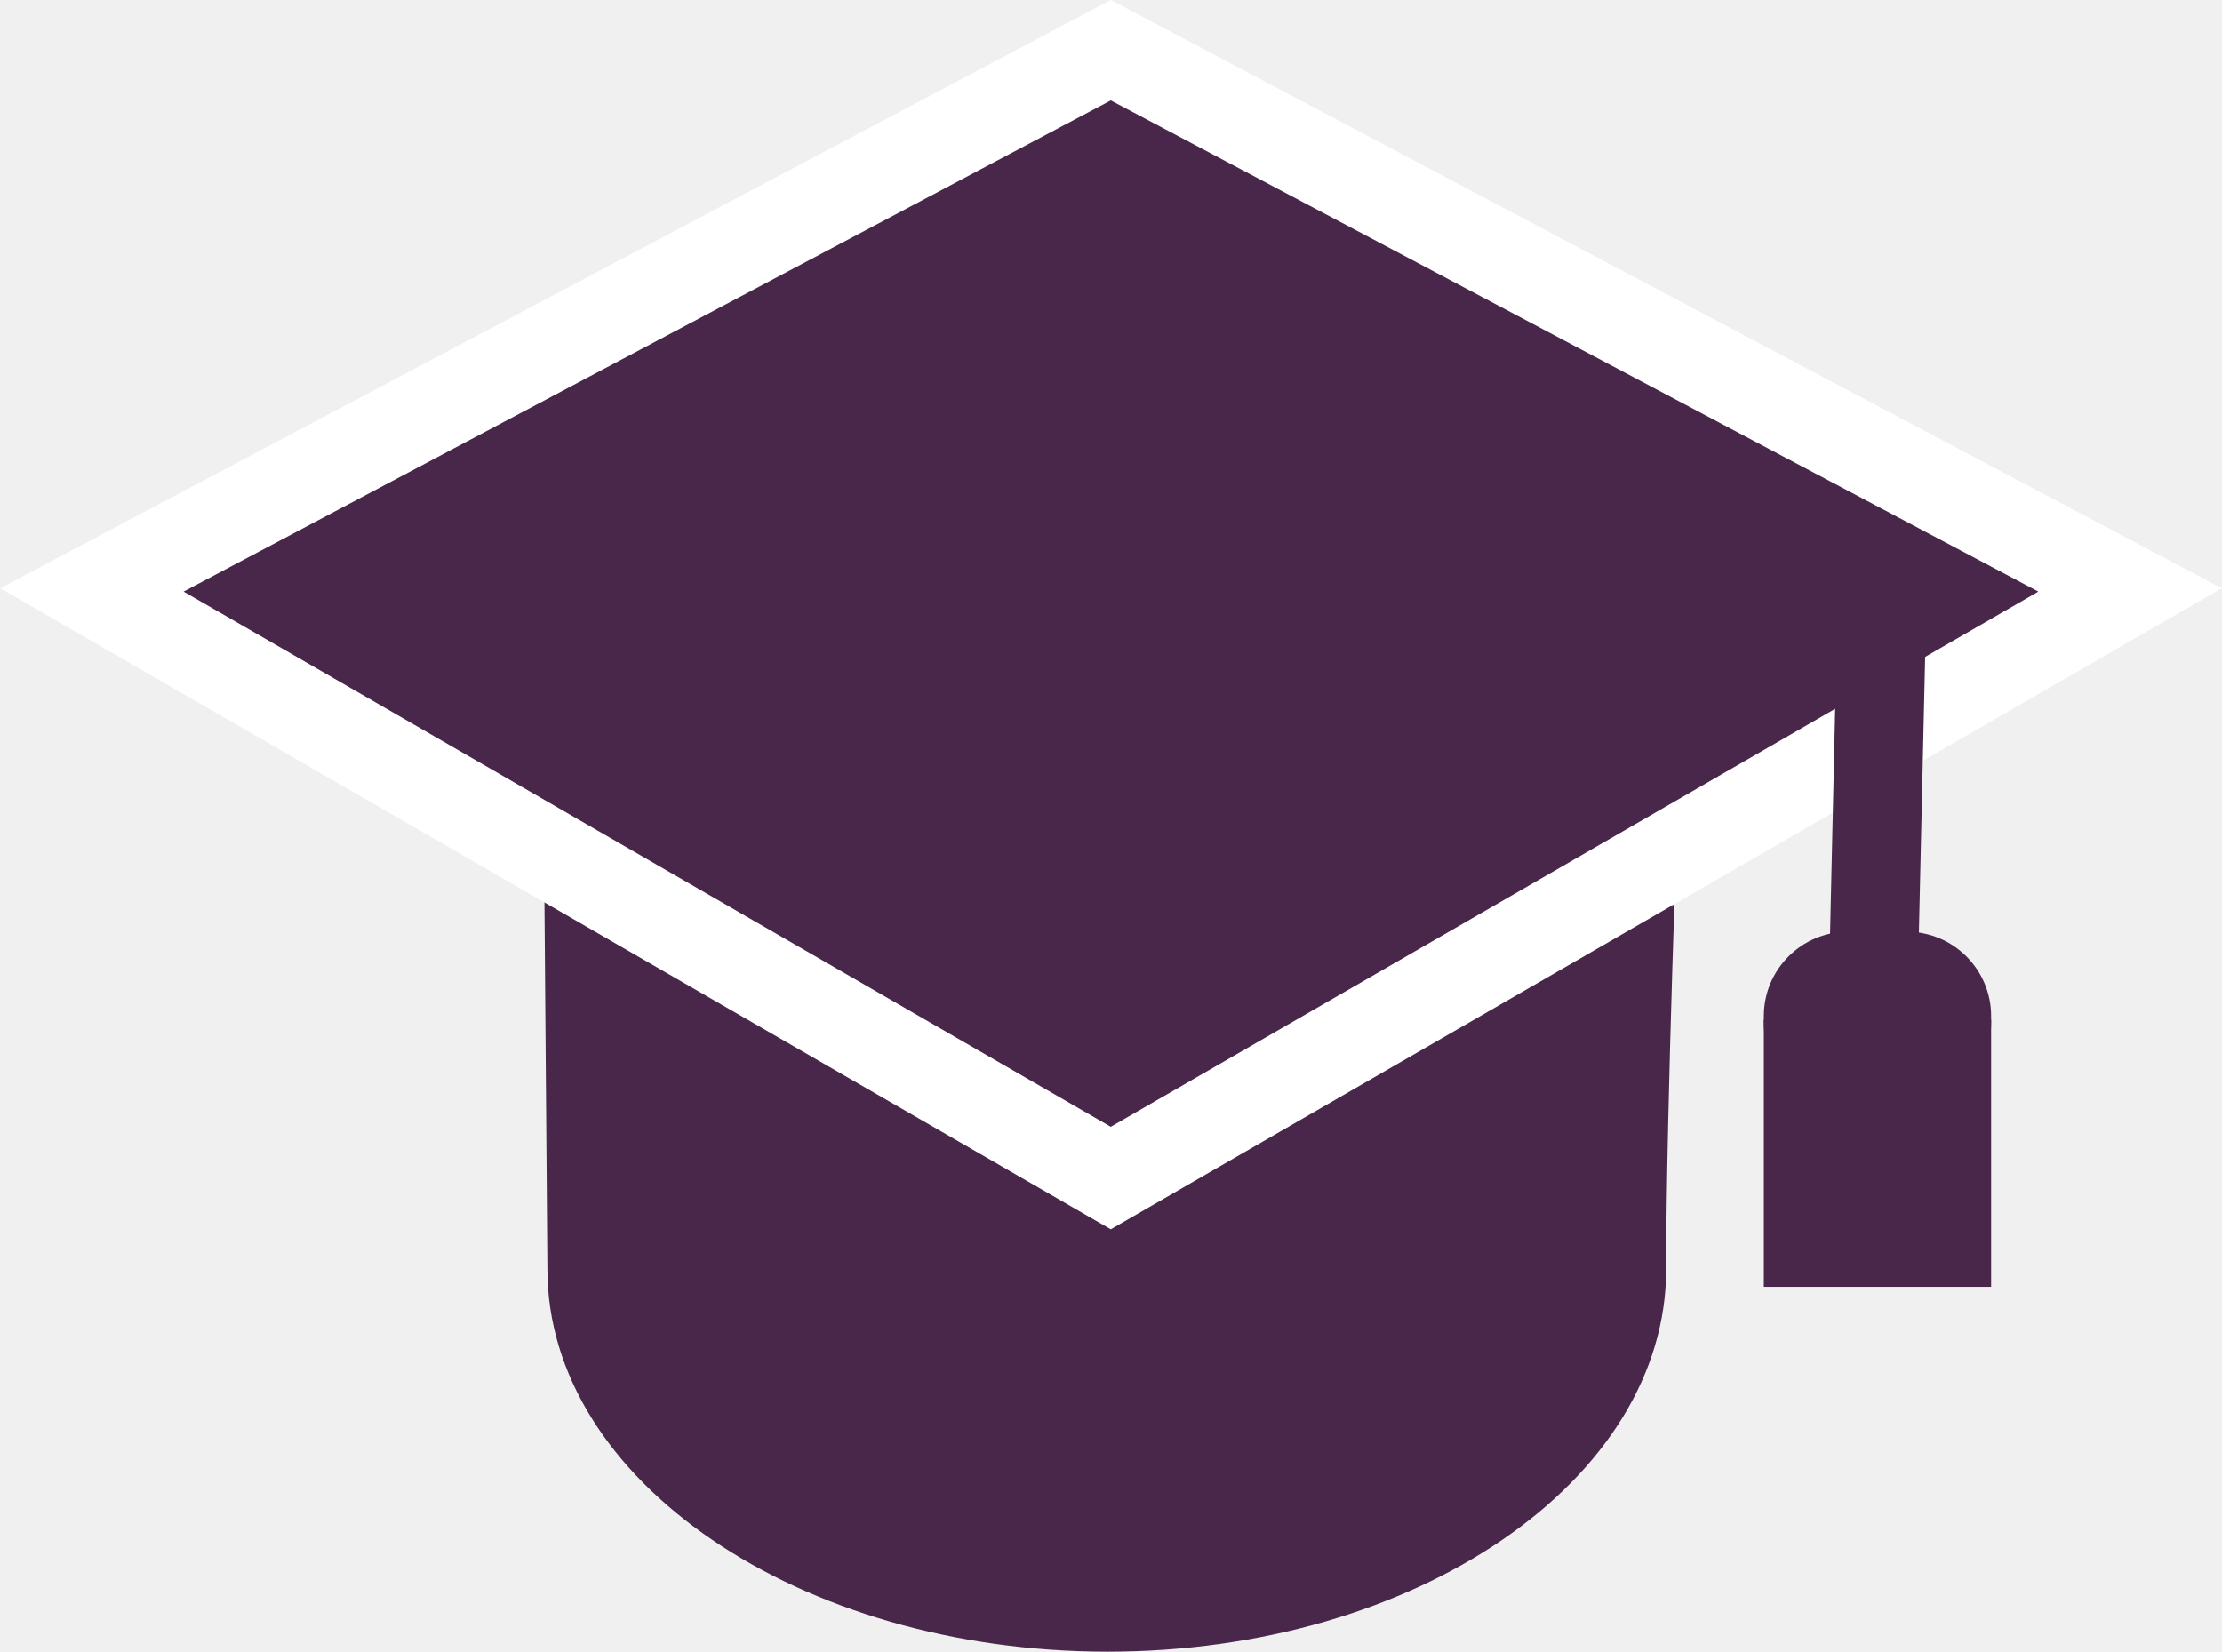
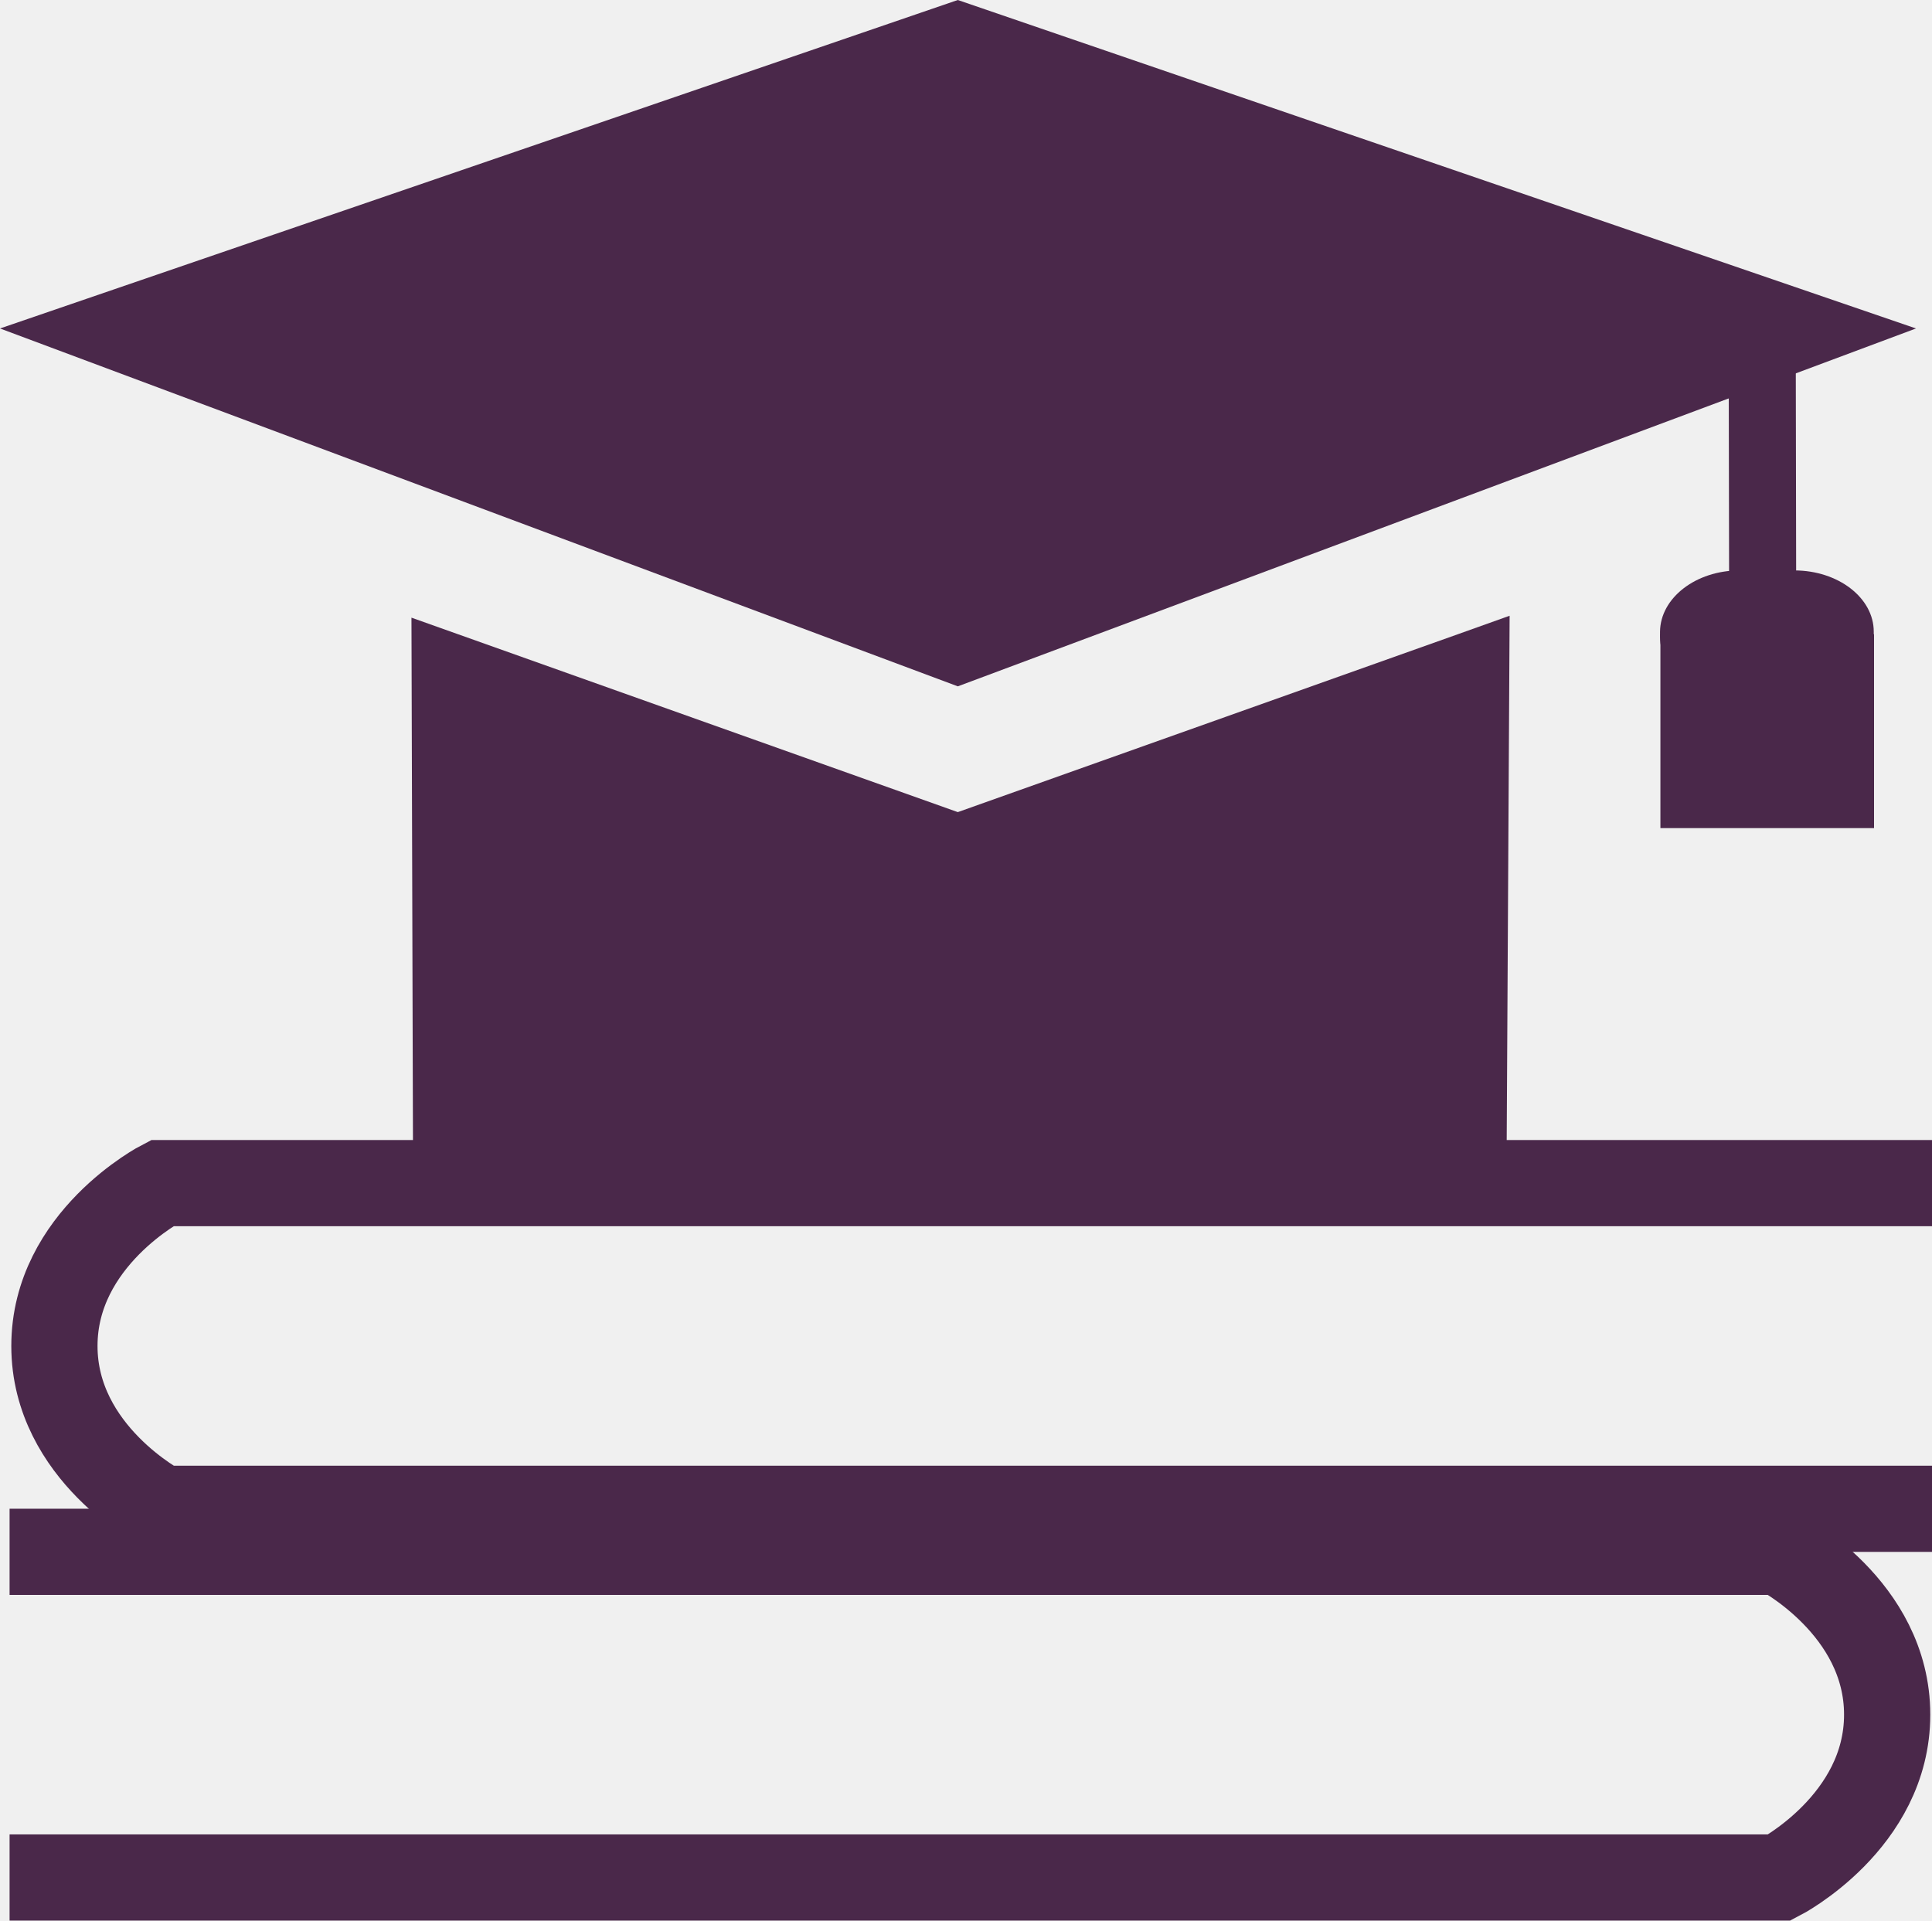
- <svg xmlns="http://www.w3.org/2000/svg" viewBox="0 0 50.05 37.21">
+ <svg xmlns="http://www.w3.org/2000/svg" viewBox="0 0 201.67 200.48">
  <defs>
-     <style>.edu-1,.edu-2{fill:#49274a;}.edu-2{stroke:#ffffff;}.edu-2,.edu-3{stroke-miterlimit:10;stroke-width:2px;}.edu-3{fill:none;stroke:#49274a;}</style>
+     <style>.cls-1{fill:#4a284a;}.cls-2,.cls-3{fill:none;stroke:#4a284a;stroke-miterlimit:10;}.cls-2{stroke-width:7px;}.cls-3{stroke-width:9px;}</style>
  </defs>
-   <g id="Layer_2" data-name="Layer 2">
-     <path class="edu-1" d="M37,30.69c0,4.76-5.63,8.62-12.58,8.62S11.8,35.45,11.8,30.69l-.09-11.31s10.22,2.7,12.67,2.7c1.74,0,12.9-2.33,12.9-2.33S37,27.12,37,30.69Z" transform="translate(0.53 -2.1)" />
-   </g>
  <g id="Layer_1" data-name="Layer 1">
-     <polygon class="edu-2" points="47.98 13.29 25.02 26.54 2.07 13.29 25.02 1.13 47.98 13.29" />
-   </g>
-   <g id="Layer_3" data-name="Layer 3">
-     <line class="edu-3" x1="42.18" y1="22.89" x2="42.4" y2="13.2" />
-     <rect class="edu-1" x="39.73" y="20.99" width="5.12" height="3.96" rx="1.9" />
-     <rect class="edu-1" x="39.73" y="22.97" width="5.12" height="6.02" />
+     <g id="Layer_1-2" data-name="Layer 1-2">
+       <polygon class="cls-1" points="200 34.29 99.98 71.65 0 34.29 99.98 0 200 34.29" />
+       <path class="cls-1" d="M-1.56,37.11" transform="translate(1.56)" />
+     </g>
+     <g id="Layer_3" data-name="Layer 3">
+       <line class="cls-2" x1="184" y1="65.94" x2="183.95" y2="37.36" />
+       <path class="cls-1" d="M180,59.55h5.75c4.57,0,8.28,2.86,8.28,6.39v.54c0,3.53-3.71,6.39-8.28,6.39H180c-4.57,0-8.28-2.86-8.28-6.39v-.54C171.76,62.41,175.47,59.55,180,59.55Z" transform="translate(1.56)" />
+       <rect class="cls-1" x="173.32" y="66.21" width="22.3" height="20.24" />
+     </g>
+     <g id="Layer_1-2-2" data-name="Layer 1-2">
+       <polygon class="cls-1" points="157.58 64.28 152.15 66.22 99.98 84.78 47.84 66.22 42.95 64.48 43.11 120.29 157.27 120.01 157.58 64.28" />
+       <path class="cls-1" d="M-1.56,51.88" transform="translate(1.56)" />
+     </g>
+     <path class="cls-3" d="M200.11,123.51H15.35s-11.23,5.8-11.23,17,11.23,17,11.23,17H200.11" transform="translate(1.56)" />
+     <path class="cls-3" d="M-.56,196H184.2s11.23-5.8,11.23-17-11.23-17-11.23-17H-.56" transform="translate(1.56)" />
  </g>
</svg>
